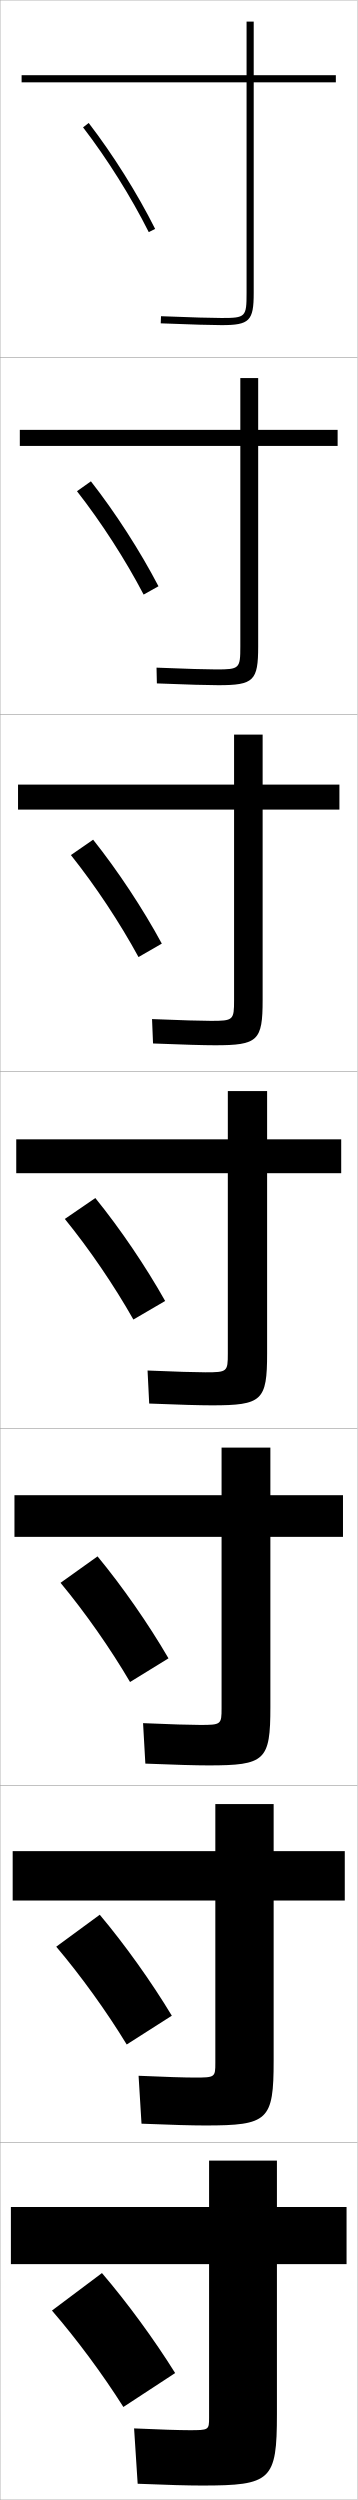
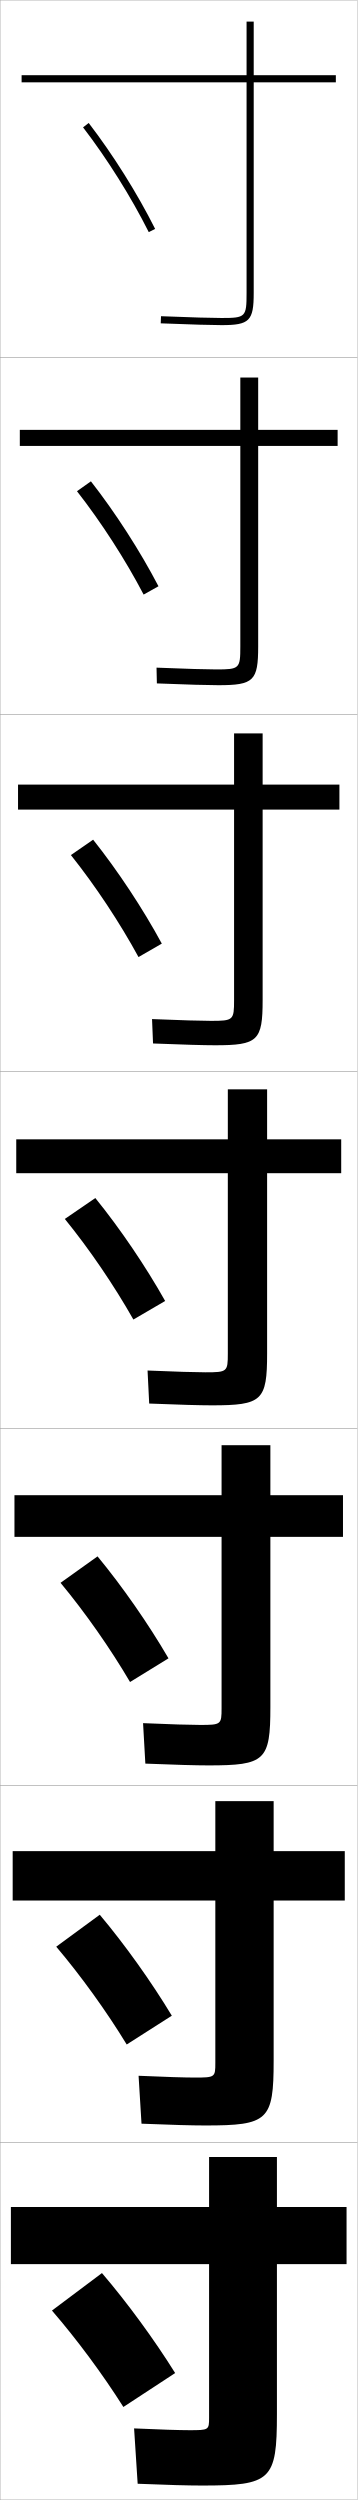
<svg xmlns="http://www.w3.org/2000/svg" width="100.1" height="700.1" viewBox="0 0 100.1 700.1" overflow="visible" enable-background="new 0 0 100.1 700.1" xml:space="preserve">
  <g id="glyphs">
    <g>
      <rect x="0.05" y="0.05" fill="none" stroke="#999999" stroke-width="0.1" width="100" height="100" />
      <rect x="0.05" y="100.05" fill="none" stroke="#999999" stroke-width="0.1" width="100" height="100" />
      <rect x="0.05" y="200.05" fill="none" stroke="#999999" stroke-width="0.1" width="100" height="100" />
      <rect x="0.05" y="300.05" fill="none" stroke="#999999" stroke-width="0.1" width="100" height="100" />
      <rect x="0.05" y="400.05" fill="none" stroke="#999999" stroke-width="0.1" width="100" height="100" />
      <rect x="0.05" y="500.05" fill="none" stroke="#999999" stroke-width="0.1" width="100" height="100" />
      <rect x="0.05" y="600.05" fill="none" stroke="#999999" stroke-width="0.1" width="100" height="100" />
    </g>
    <g>
      <path d="M23.257,35.658C30.016,44.469,36.722,55.163,41.656,64.998l1.787-0.896      c-4.987-9.943-11.767-20.755-18.601-29.66L23.257,35.658z" />
      <path d="M21.556,137.556c6.799,8.693,13.583,19.219,18.666,28.95l4.156-2.33      c-5.137-9.859-12.042-20.584-18.917-29.384L21.556,137.556z" />
      <path d="M19.854,239.455c6.84,8.575,13.701,18.934,18.933,28.56l6.525-3.764      c-5.287-9.774-12.318-20.413-19.234-29.107L19.854,239.455z" />
      <path d="M18.153,341.354c6.88,8.457,13.818,18.648,19.199,28.17l8.895-5.197      c-5.438-9.689-12.594-20.242-19.551-28.83L18.153,341.354z" />
      <path d="M16.952,443.252c6.92,8.339,13.936,18.363,19.466,27.78l10.763-6.632      c-5.588-9.604-12.869-20.071-19.867-28.554L16.952,443.252z" />
      <path d="M15.751,545.151c6.96,8.221,14.054,18.076,19.733,27.39l12.632-8.065      c-5.738-9.52-13.144-19.9-20.184-28.277L15.751,545.151z" />
      <path d="M14.55,647.05c7.001,8.104,14.172,17.791,20,27l14.5-9.5      c-5.888-9.434-13.419-19.729-20.5-28L14.55,647.05z" />
    </g>
    <g>
      <path d="M94.05,21.05h-23v-15h-2v15h-63v2h63v59c0,6.738-0.262,7-7,7      c-2.281,0-8.562-0.156-16.959-0.499l-0.082,1.998      c8.426,0.345,14.74,0.501,17.041,0.501c7.822,0,9-1.178,9-9v-59h23V21.05z" />
-       <path d="M5.549,120.383v4.5h61.75v56.167c0,6.19-0.229,6.417-6.75,6.417      c-2.358,0-8.526-0.159-16.716-0.5l0.098,4.416      c8.392,0.344,14.641,0.5,17.201,0.5c9.92,0,11.167-1.217,11.167-10.833      v-56.167h22.25v-4.5H72.299v-14.5h-5v14.5H5.549z" />
-       <path d="M5.05,219.716v7h60.5v53.333c0,5.643-0.195,5.833-6.5,5.833      c-2.434,0-8.492-0.162-16.473-0.5l0.279,6.833      c8.358,0.343,14.541,0.5,17.36,0.5c12.019,0,13.333-1.257,13.333-12.667      v-53.333h21.5v-7h-21.5v-14h-8v14H5.05z" />
-       <path d="M4.55,319.05v9.5h59.25v50.5c0,5.095-0.162,5.25-6.25,5.25      c-2.511,0-8.457-0.164-16.229-0.5l0.459,9.25c8.324,0.342,14.44,0.5,17.521,0.5      c14.117,0,15.5-1.297,15.5-14.5v-50.5h20.75v-9.5h-20.75v-13.5h-11v13.5H4.55z" />
-       <path d="M4.049,418.716v11.667h58v48c0,4.547-0.129,4.667-6,4.667      c-2.587,0-8.422-0.167-15.986-0.5l0.64,11.333c8.29,0.341,14.34,0.5,17.68,0.5      c15.882,0,17.333-1.338,17.333-16.333v-47.667h20.333v-11.667H75.716v-13.333      H62.049v13.333H4.049z" />
-       <path d="M3.55,518.383v13.834h56.75v45.5c0,3.999-0.096,4.083-5.75,4.083      c-2.664,0-8.387-0.169-15.743-0.5l0.82,13.417c8.256,0.34,14.24,0.5,17.84,0.5      c17.646,0,19.167-1.379,19.167-18.167v-44.833h19.917v-13.834H76.633v-13.166      H60.3v13.166H3.55z" />
-       <path d="M77.55,605.05h-19v13h-55.5v16h55.5v43c0,3.451-0.062,3.5-5.5,3.5      c-2.74,0-8.352-0.172-15.5-0.5l1,15.5c8.223,0.339,14.141,0.5,18,0.5c19.411,0,21-1.419,21-20      v-42h19.5v-16h-19.5V605.05z" />
+       <path d="M5.549,120.383v4.5h61.75v56.167c0,6.19-0.229,6.417-6.75,6.417      c-2.358,0-8.526-0.159-16.716-0.5l0.098,4.416      c8.392,0.344,14.641,0.5,17.201,0.5c9.92,0,11.167-1.217,11.167-10.833      v-56.167h22.25v-4.5H72.299v-14.667h-5v14.667H5.549z" />
+       <path d="M5.05,219.716v7h60.5v53.333c0,5.643-0.195,5.833-6.5,5.833      c-2.434,0-8.492-0.162-16.473-0.5l0.279,6.833      c8.358,0.343,14.541,0.5,17.36,0.5c12.019,0,13.333-1.257,13.333-12.667      v-53.333h21.5v-7h-21.5v-14.333h-8v14.333H5.05z" />
+       <path d="M4.55,319.05v9.5h59.25v50.5c0,5.095-0.162,5.25-6.25,5.25      c-2.511,0-8.457-0.164-16.229-0.5l0.459,9.25c8.324,0.342,14.44,0.5,17.521,0.5      c14.117,0,15.5-1.297,15.5-14.5v-50.5h20.75v-9.5h-20.75v-14h-11v14H4.55z" />
+       <path d="M4.049,418.716v11.667h58v48c0,4.547-0.129,4.667-6,4.667      c-2.587,0-8.422-0.167-15.986-0.5l0.64,11.333c8.29,0.341,14.34,0.5,17.68,0.5      c15.882,0,17.333-1.338,17.333-16.333v-47.667h20.333v-11.667H75.716v-13.999      H62.049v13.999H4.049z" />
+       <path d="M3.55,518.383v13.834h56.75v45.5c0,3.999-0.096,4.083-5.75,4.083      c-2.664,0-8.387-0.169-15.743-0.5l0.82,13.417c8.256,0.34,14.24,0.5,17.84,0.5      c17.646,0,19.167-1.379,19.167-18.167v-44.833h19.917v-13.834H76.633v-14H60.3v14      H3.55z" />
+       <path d="M77.55,604.05h-19v14h-55.5v16h55.5v43c0,3.451-0.062,3.5-5.5,3.5      c-2.74,0-8.352-0.172-15.5-0.5l1,15.5c8.223,0.339,14.141,0.5,18,0.5c19.411,0,21-1.419,21-20      v-42h19.5v-16h-19.5V604.05z" />
    </g>
  </g>
</svg>
